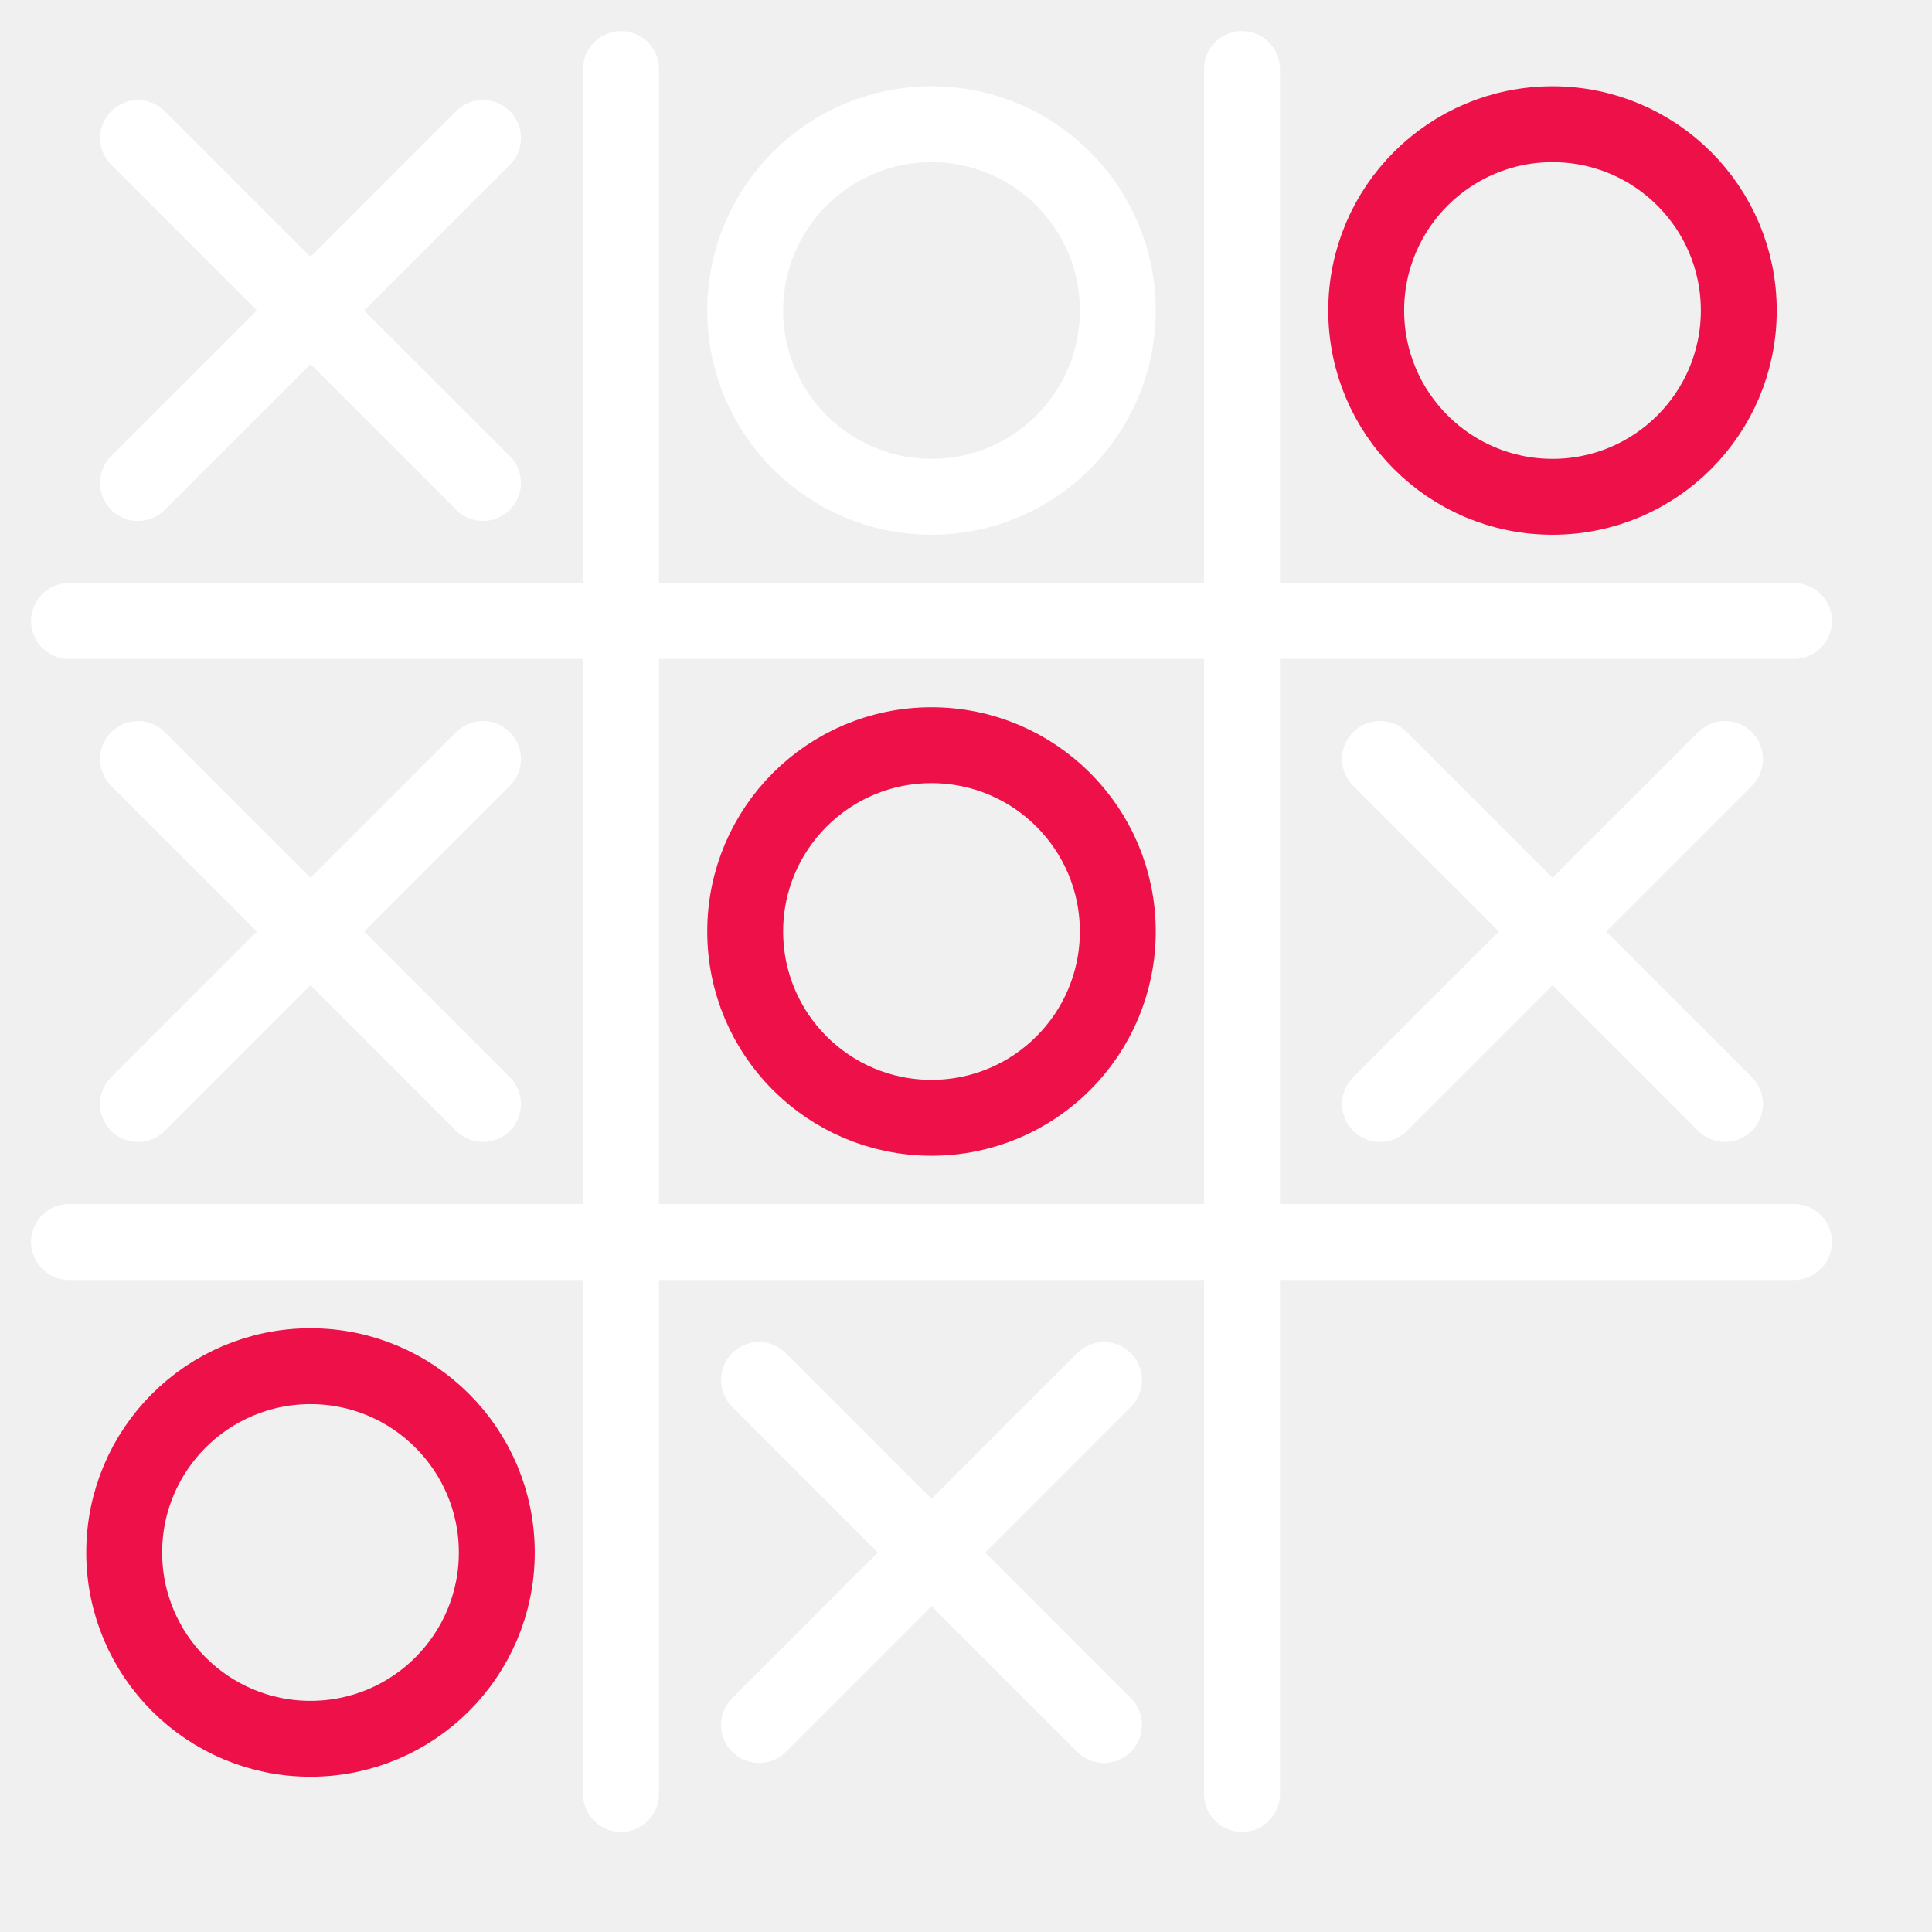
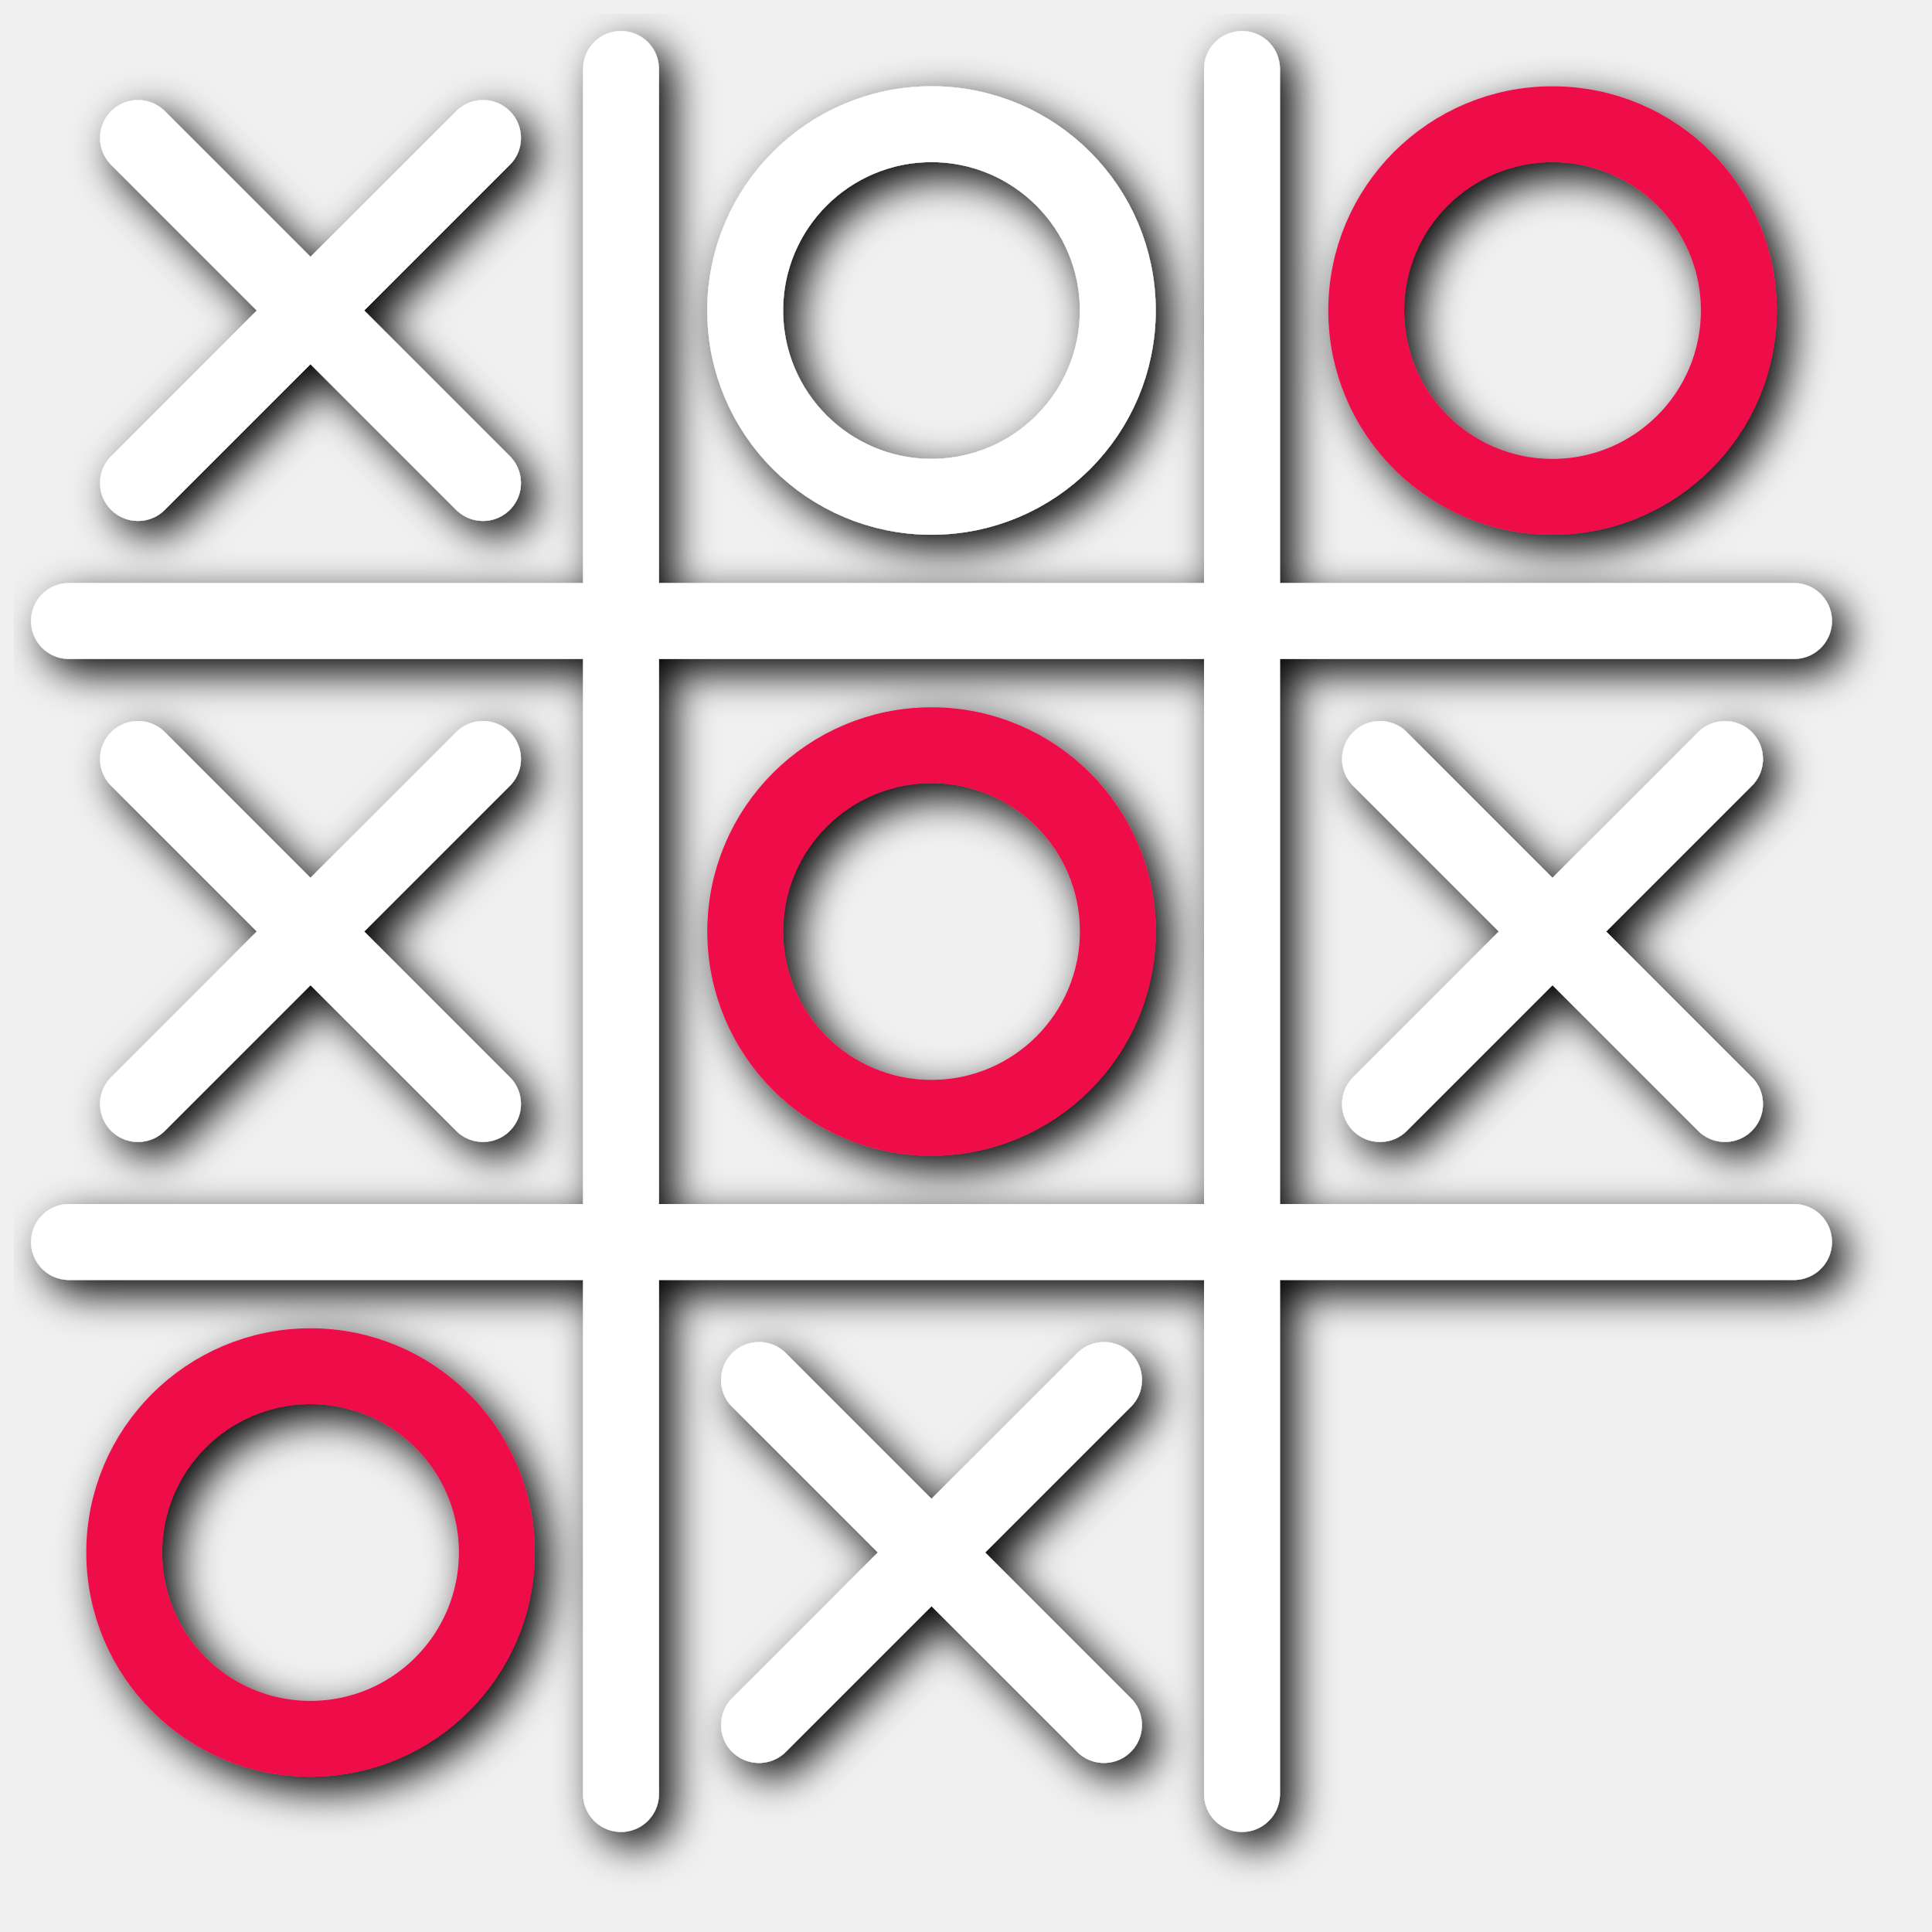
<svg xmlns="http://www.w3.org/2000/svg" version="1.0" width="280px" height="280px" viewBox="0 0 280 280" stroke="#fff" stroke-linecap="round" stroke-width="11" fill="none">
-   <line x1="90" y1="10" x2="90" y2="260" />
-   <line x1="180" y1="10" x2="180" y2="260" />
-   <line y1="90" x1="10" y2="90" x2="260" />
-   <line y1="180" x1="10" y2="180" x2="260" />
-   <circle cx="135" cy="45" r="27" />
-   <circle cx="225" cy="45" r="27" stroke="#ee1149" />
-   <line x1="20" y1="20" x2="70" y2="70" />
-   <line x1="70" y1="20" x2="20" y2="70" />
-   <circle cx="135" cy="135" r="27" stroke="#ee1149" />
-   <line x1="20" y1="110" x2="70" y2="160" />
-   <line x1="70" y1="110" x2="20" y2="160" />
-   <line x1="200" y1="110" x2="250" y2="160" />
-   <line x1="250" y1="110" x2="200" y2="160" />
-   <circle cx="45" cy="225" r="27" stroke="#ee1149" />
-   <line x1="110" y1="200" x2="160" y2="250" />
-   <line x1="160" y1="200" x2="110" y2="250" />
+   <defs>
+     <filter id="shadow">
+       <feDropShadow dx="2" dy="2" stdDeviation="3" />
+     </filter>
+   </defs>
+   <g filter="url(#shadow)">
+     <line x1="90" y1="10" x2="90" y2="260" />
+     <line x1="180" y1="10" x2="180" y2="260" />
+     <line y1="90" x1="10" y2="90" x2="260" />
+     <line y1="180" x1="10" y2="180" x2="260" />
+     <circle cx="135" cy="45" r="27" />
+     <circle cx="225" cy="45" r="27" stroke="#ee1149" />
+     <line x1="20" y1="20" x2="70" y2="70" />
+     <line x1="70" y1="20" x2="20" y2="70" />
+     <circle cx="135" cy="135" r="27" stroke="#ee1149" />
+     <line x1="20" y1="110" x2="70" y2="160" />
+     <line x1="70" y1="110" x2="20" y2="160" />
+     <line x1="200" y1="110" x2="250" y2="160" />
+     <line x1="250" y1="110" x2="200" y2="160" />
+     <circle cx="45" cy="225" r="27" stroke="#ee1149" />
+     <line x1="110" y1="200" x2="160" y2="250" />
+     <line x1="160" y1="200" x2="110" y2="250" />
+   </g>
</svg>
